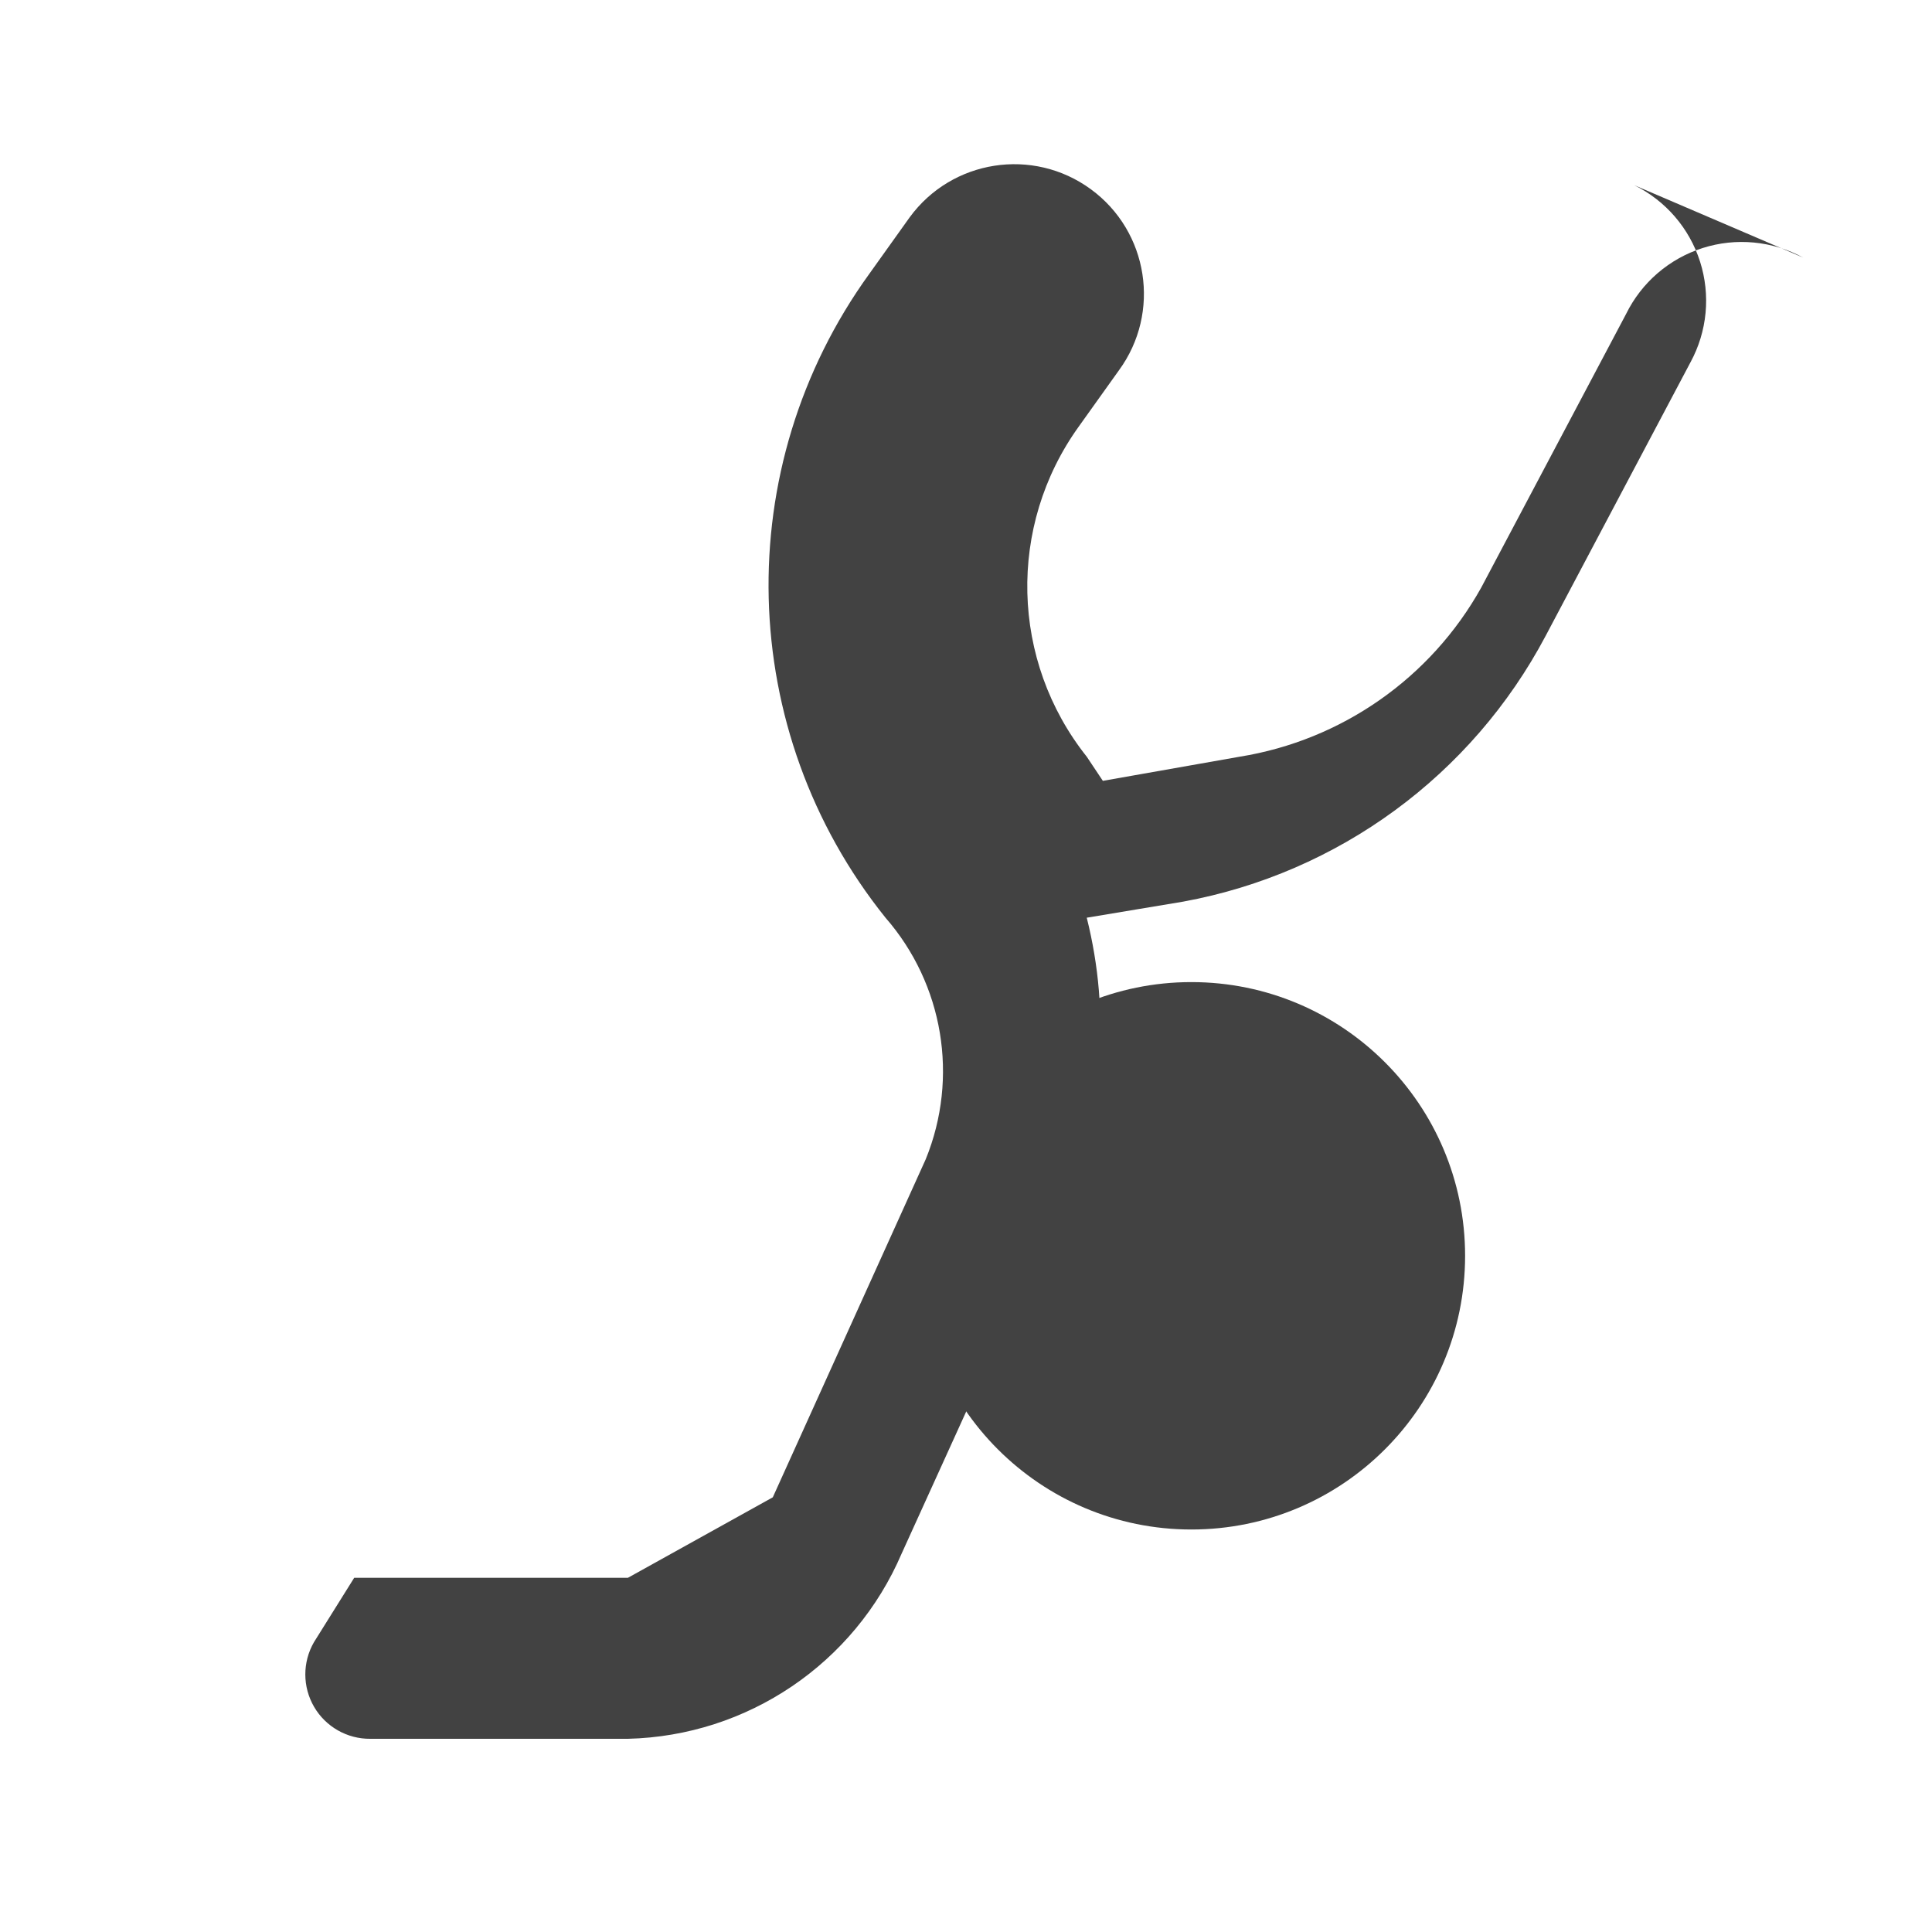
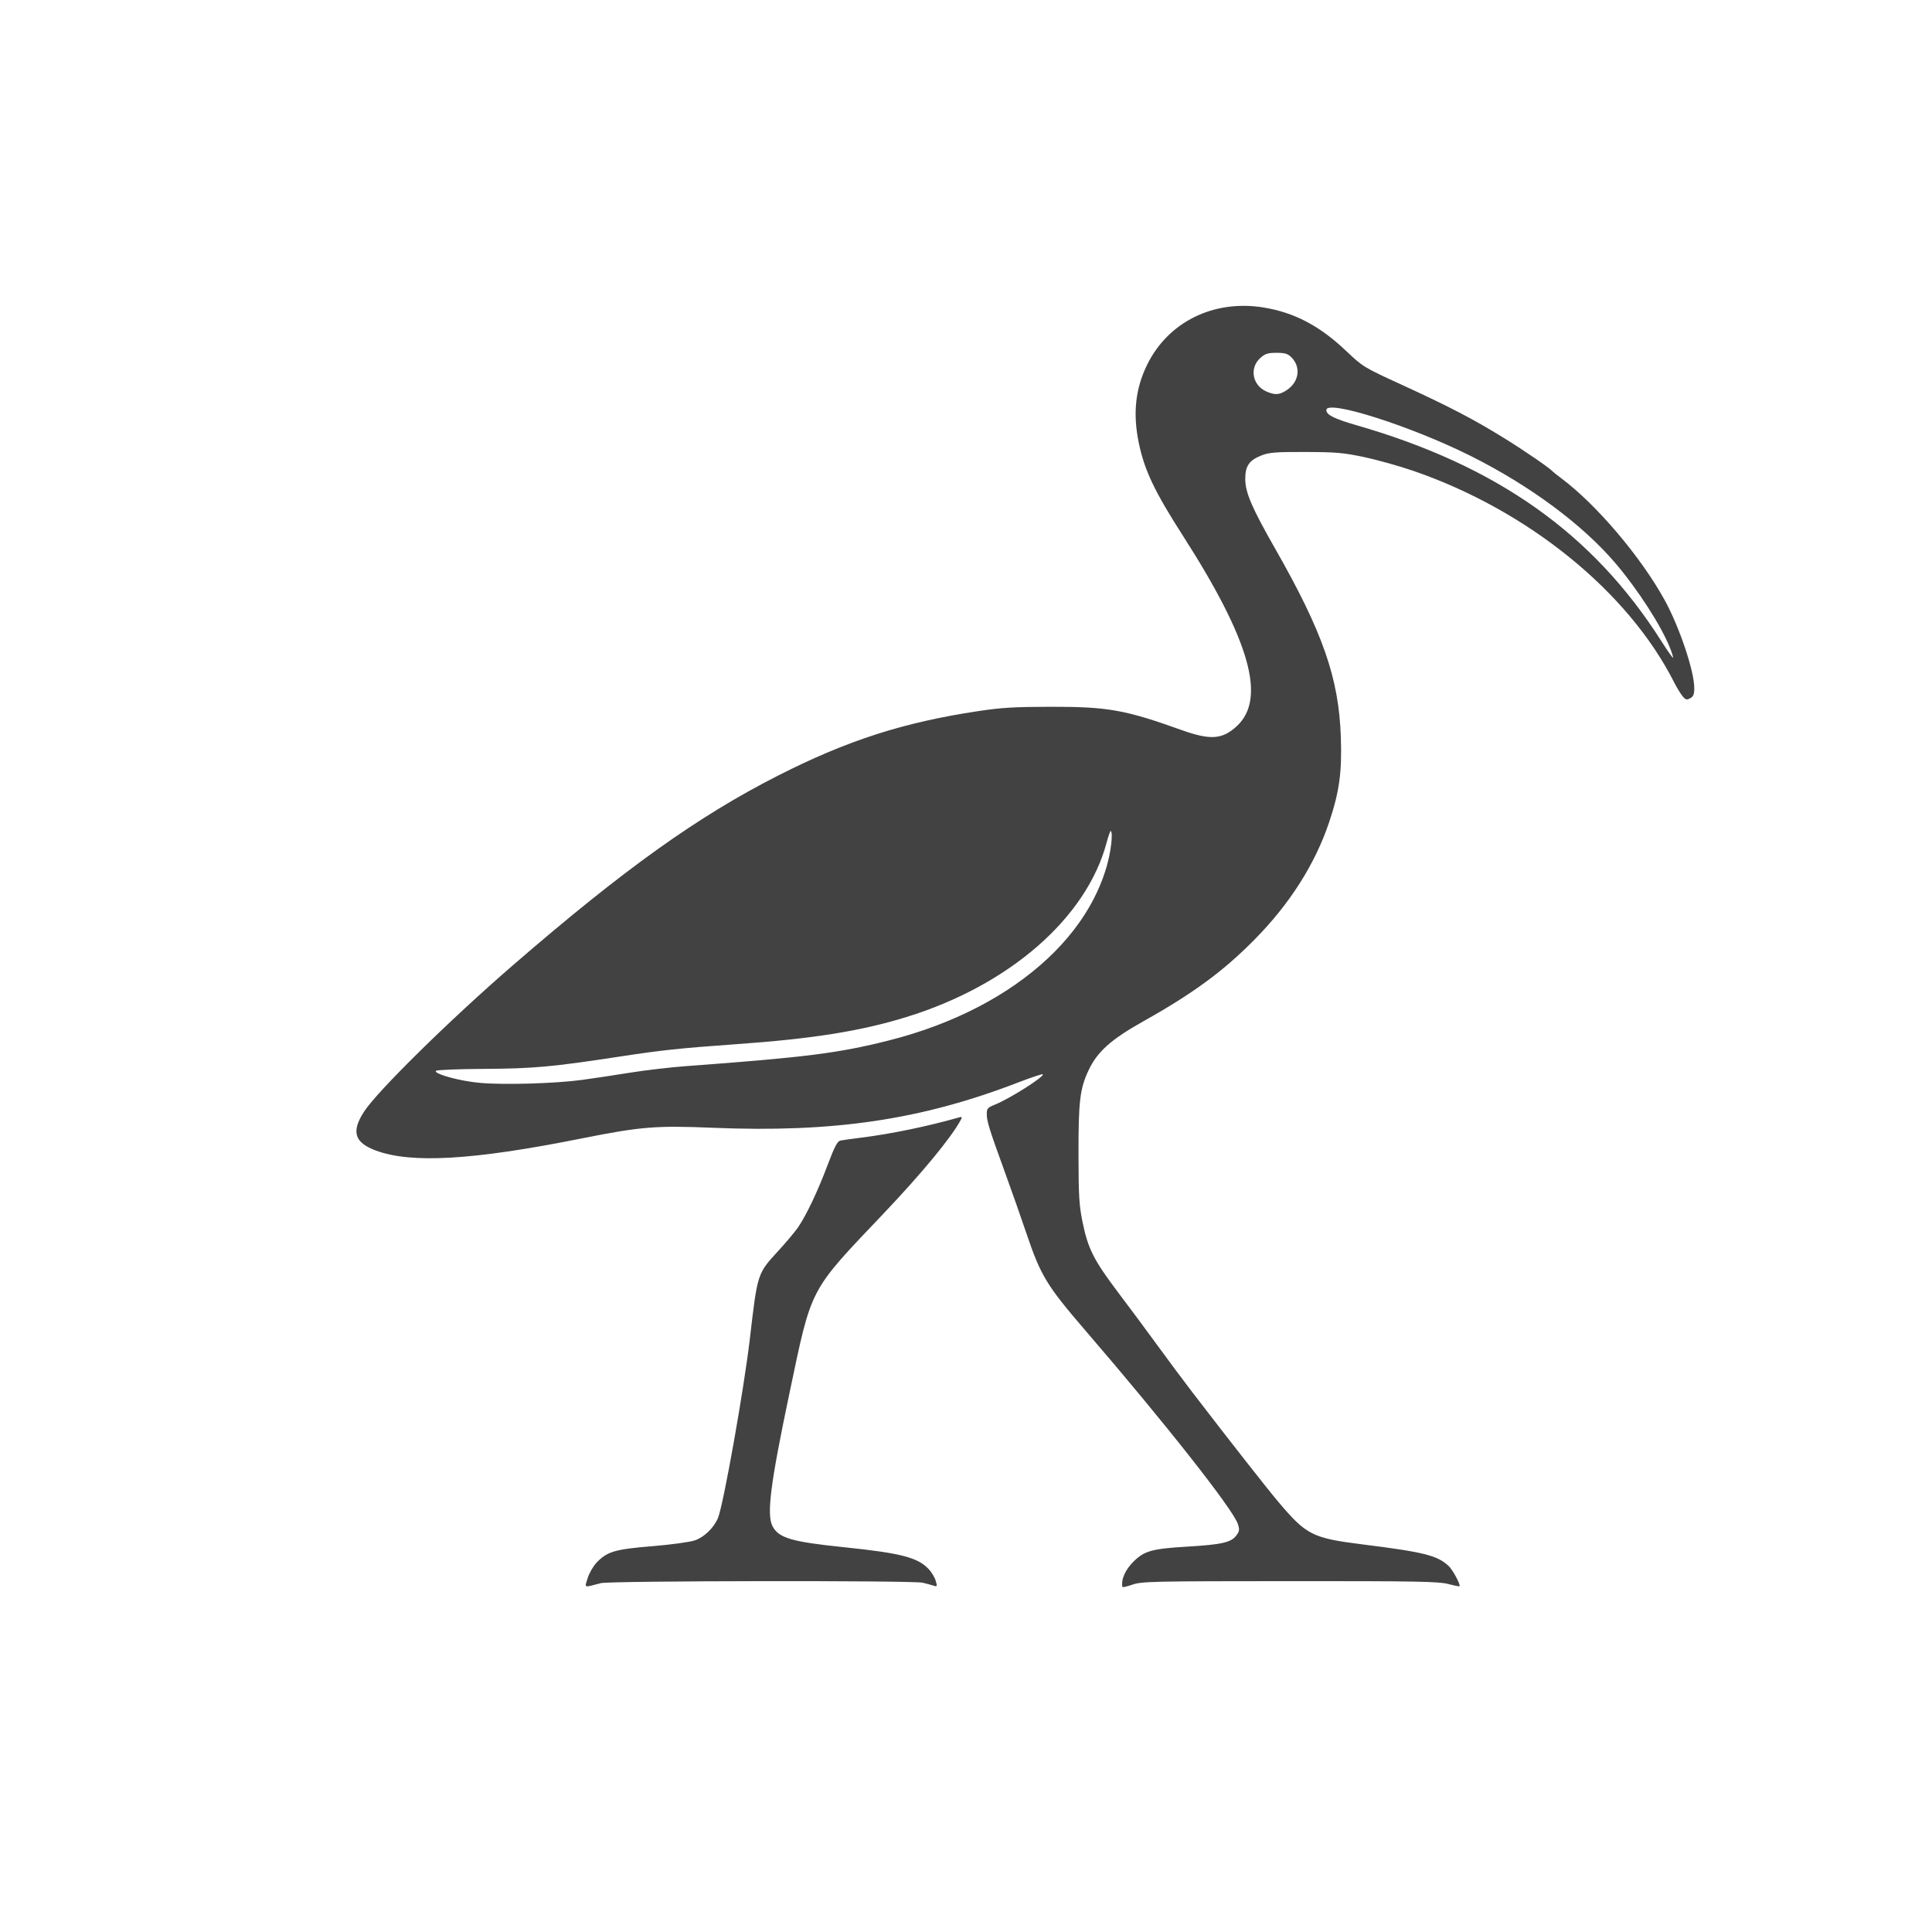
- <svg xmlns="http://www.w3.org/2000/svg" width="24" height="24" viewBox="0 0 24 24" fill="none">
-   <path d="M20.3 2.3a1.6 1.6 0 0 1 .7 2.2l-1.8 3.4a6.4 6.4 0 0 1-4.5 3.3l-1.2.2c.3 1.2.2 2.4-.3 3.5l-2 4.4A3.8 3.8 0 0 1 7.8 21.6H4.6a.8.8 0 0 1-.7-1.2l.5-.8h3.4l1.8-1 1.9-4.2a2.9 2.9 0 0 0-.5-3 6.6 6.6 0 0 1-.2-8l.5-.7a1.6 1.6 0 0 1 2.6 1.9l-.5.7a3.4 3.4 0 0 0 .1 4.1l.2.3 1.7-.3a4.2 4.2 0 0 0 3-2.1l1.8-3.4a1.6 1.6 0 0 1 2.2-.7z" fill="#424242" />
-   <circle cx="14.8" cy="15.6" r="3.4" fill="#424242" />
+ <svg xmlns="http://www.w3.org/2000/svg" width="24" height="24" viewBox="0 0 1024 1024">
+   <path d="M 589.71 440.90 C588.49,461.87 579.33,481.83 563.94,499.18 C574.63,487.09 582.35,473.69 586.50,459.45 C588.81,451.50 589.98,441.64 588.75,440.42 C588.50,440.17 587.49,443.02 586.49,446.74 C575.80,486.62 534.91,522.24 480.50,539.03 C456.21,546.53 430.85,550.57 390.00,553.46 C360.83,555.53 350.72,556.60 328.50,560.00 C292.65,565.48 282.80,566.38 256.50,566.53 C242.61,566.61 231.28,567.08 231.00,567.59 C230.22,569.01 240.17,571.96 249.55,573.37 C240.63,572.07 231.45,569.53 230.43,567.88 C228.82,565.27 271.24,526.65 304.01,500.89 C325.58,483.94 355.19,463.07 373.00,452.28 C428.68,418.53 476.52,400.72 521.50,397.00 C536.18,395.79 552.94,396.85 562.00,399.57 C582.48,405.72 591.03,418.46 589.71,440.90 Z M 563.94 499.18 C542.97,522.87 510.56,541.49 471.23,551.44 C510.76,541.44 543.07,522.70 563.94,499.18 Z M 594.89 841.10 C594.13,837.00 596.51,831.76 601.16,827.30 C606.71,821.98 610.87,820.85 628.89,819.77 C647.58,818.66 652.50,817.55 655.27,813.84 C656.97,811.57 657.07,810.75 656.07,807.70 C653.50,799.92 617.35,754.05 575.54,705.50 C554.74,681.35 551.61,676.20 543.95,653.50 C541.35,645.80 536.21,631.17 532.51,621.00 C524.21,598.13 523.02,594.32 523.01,590.36 C523.00,587.60 523.51,587.01 527.20,585.54 C535.12,582.37 553.84,570.50 552.70,569.37 C552.44,569.11 546.44,571.12 539.36,573.84 C488.19,593.53 441.94,600.38 378.00,597.75 C347.38,596.49 339.80,597.11 307.61,603.53 C250.51,614.93 217.91,616.80 199.13,609.78 C187.83,605.55 186.10,599.80 192.93,589.23 C199.96,578.35 238.49,540.46 272.03,511.45 C330.80,460.61 369.90,432.66 412.50,411.02 C449.13,392.43 478.74,382.89 518.50,376.90 C530.76,375.05 537.79,374.63 557.00,374.61 C587.08,374.57 596.24,376.19 626.00,386.85 C641.51,392.41 647.80,391.99 655.52,384.88 C671.29,370.33 662.57,339.46 627.00,284.00 C611.90,260.46 606.58,249.26 603.57,234.70 C600.36,219.14 601.77,206.01 608.02,193.29 C619.18,170.58 643.28,158.71 669.58,162.95 C685.92,165.58 699.43,172.67 713.37,185.90 C722.38,194.45 722.77,194.68 743.00,203.96 C768.39,215.61 780.93,222.14 797.04,232.10 C808.05,238.91 821.54,248.17 823.00,249.91 C823.28,250.24 825.30,251.85 827.50,253.49 C846.11,267.37 869.70,295.15 882.27,318.00 C890.13,332.28 897.99,355.65 898.00,364.71 C898.00,368.03 897.53,369.18 895.82,370.10 C893.95,371.10 893.36,370.93 891.71,368.89 C890.65,367.59 888.65,364.27 887.25,361.52 C862.88,313.41 809.61,270.30 748.81,249.47 C741.49,246.96 729.88,243.72 723.00,242.26 C712.15,239.96 708.06,239.61 692.00,239.56 C676.38,239.51 672.76,239.78 668.76,241.33 C662.11,243.89 660.00,246.93 660.01,253.88 C660.03,261.05 663.49,269.12 675.90,290.87 C701.11,335.08 709.58,359.36 710.67,390.50 C711.32,409.20 709.92,419.51 704.51,435.67 C697.04,457.99 683.57,479.16 664.72,498.21 C648.20,514.91 632.31,526.56 606.00,541.31 C588.86,550.91 581.56,557.45 576.94,567.32 C572.36,577.10 571.58,583.68 571.63,612.00 C571.66,634.03 571.96,638.91 573.81,647.89 C576.69,661.92 579.76,667.97 592.62,685.00 C598.65,692.97 608.17,705.80 613.78,713.50 C619.39,721.20 627.43,732.00 631.65,737.50 C652.89,765.15 671.10,788.37 677.60,796.08 C692.42,813.63 695.61,815.24 722.28,818.58 C754.86,822.66 761.91,824.43 767.86,830.06 C770.03,832.10 774.28,840.05 773.58,840.75 C773.42,840.91 770.65,840.36 767.43,839.52 C762.42,838.22 750.31,838.00 683.54,838.03 C610.82,838.06 605.14,838.19 600.25,839.88 C597.36,840.88 594.95,841.42 594.89,841.10 Z M 308.50 572.37 C314.55,571.55 326.02,569.82 334.00,568.53 C341.98,567.24 355.48,565.66 364.00,565.04 C427.12,560.39 444.55,558.18 471.19,551.44 C539.89,534.08 586.82,490.31 589.71,440.90 C591.03,418.46 582.48,405.72 562.00,399.57 C552.94,396.85 536.18,395.79 521.50,397.00 C476.52,400.72 428.68,418.53 373.00,452.28 C355.19,463.07 325.58,483.94 304.01,500.89 C271.24,526.65 228.82,565.27 230.43,567.88 C231.64,569.84 244.43,573.07 254.57,573.96 C267.27,575.09 294.33,574.29 308.50,572.37 Z M 885.13 343.38 C880.40,331.54 868.23,312.66 856.25,298.56 C838.80,278.04 810.96,257.41 779.45,241.64 C747.80,225.80 703.00,211.56 703.00,217.34 C703.00,219.90 707.10,221.95 719.22,225.45 C793.60,246.91 844.37,282.89 880.50,339.73 C883.73,344.81 886.53,348.80 886.72,348.61 C886.92,348.42 886.20,346.06 885.13,343.38 Z M 682.10 206.71 C688.56,202.37 689.63,194.54 684.48,189.39 C682.54,187.45 681.06,187.00 676.56,187.00 C671.94,187.00 670.53,187.45 667.98,189.75 C662.08,195.07 663.78,204.26 671.27,207.52 C675.84,209.51 678.22,209.33 682.10,206.71 Z M 311.46 836.47 C312.25,833.85 314.38,830.14 316.20,828.23 C321.77,822.36 325.91,821.13 345.67,819.52 C355.56,818.71 365.60,817.34 368.22,816.45 C373.28,814.72 378.34,809.82 380.56,804.50 C383.41,797.70 394.34,736.17 397.45,709.50 C401.49,674.79 401.39,675.10 412.41,663.10 C416.63,658.51 421.35,652.89 422.91,650.62 C427.38,644.11 433.34,631.58 438.56,617.72 C442.33,607.73 443.83,604.85 445.44,604.52 C446.57,604.29 451.55,603.59 456.50,602.97 C472.15,601.02 491.28,597.07 507.86,592.38 C509.96,591.78 510.11,591.93 509.20,593.63 C504.24,602.89 488.69,621.74 468.42,643.08 C428.54,685.05 430.41,681.48 418.47,738.22 C408.33,786.41 406.25,802.71 409.45,808.90 C412.69,815.16 419.51,817.18 447.00,820.02 C477.53,823.17 486.43,825.46 492.27,831.70 C493.79,833.32 495.46,836.10 495.96,837.88 C496.83,840.91 496.76,841.06 494.69,840.40 C493.49,840.01 490.92,839.32 489.00,838.87 C483.68,837.62 323.33,837.83 318.50,839.09 C309.08,841.56 309.84,841.84 311.46,836.47 Z" fill="#424242" />
</svg>
